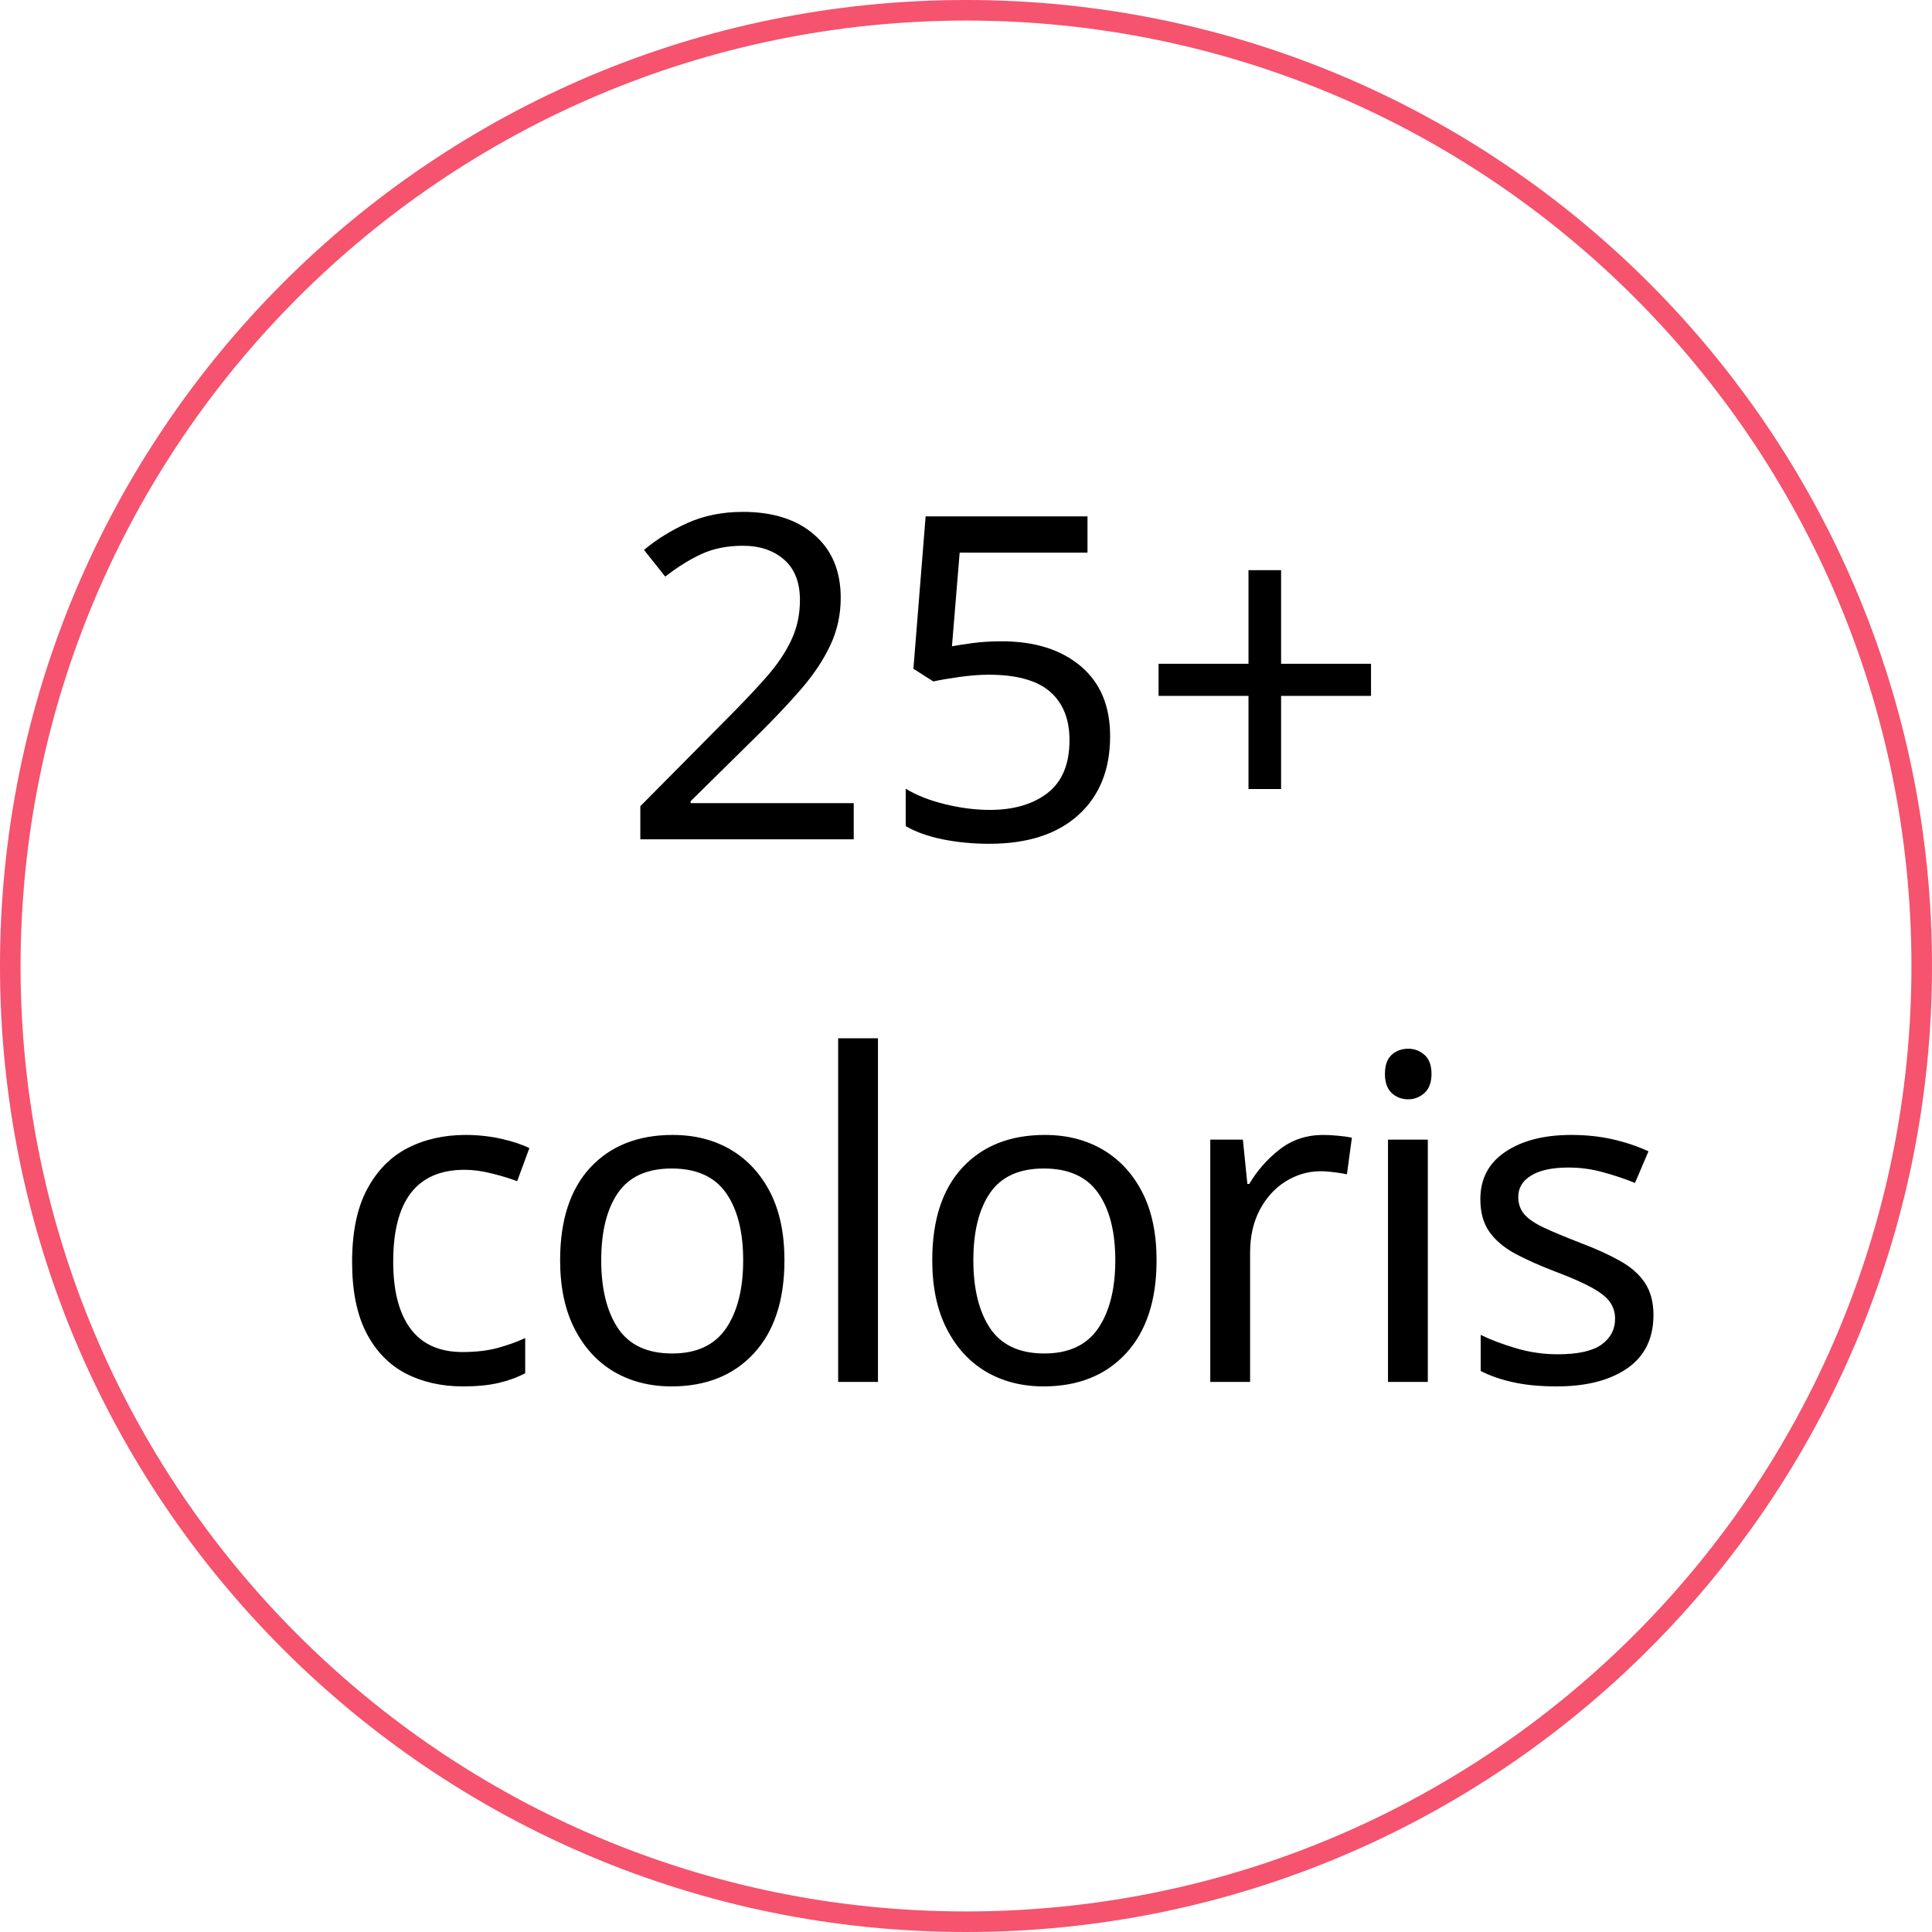
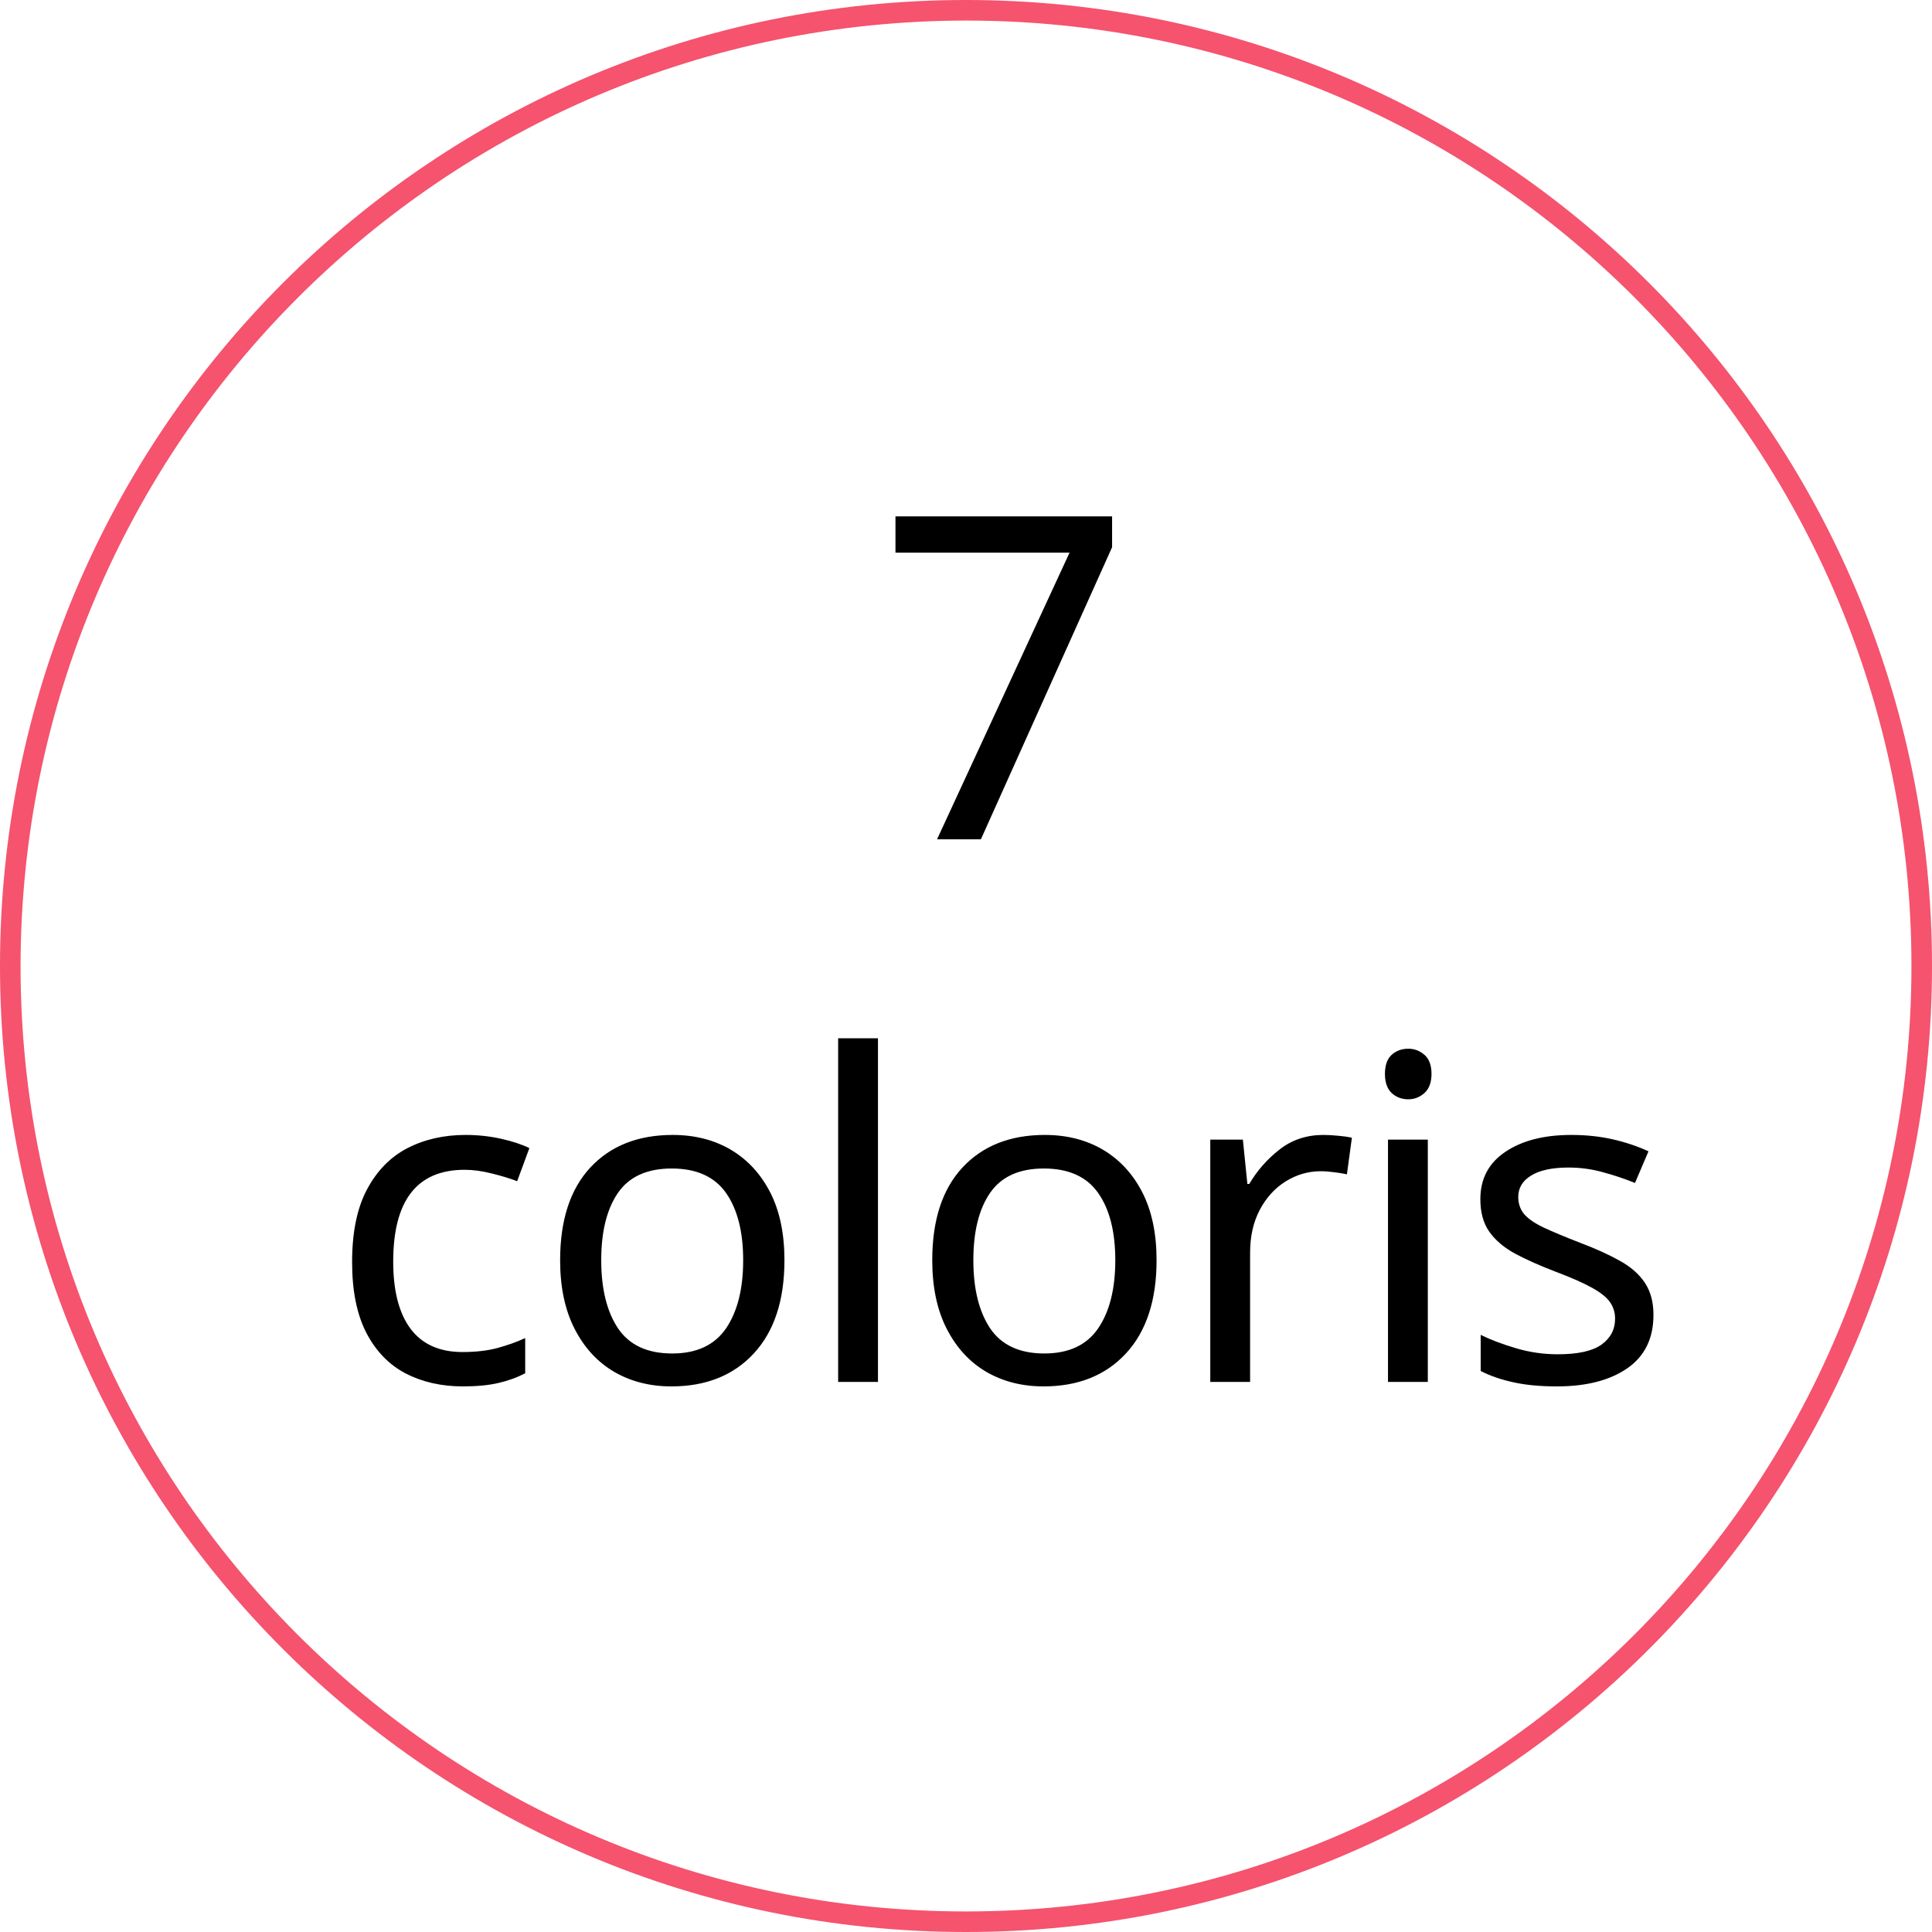
<svg xmlns="http://www.w3.org/2000/svg" viewBox="0 0 188 188">
  <defs>
    <style>.cls-1{fill:#f5536e;}.cls-2{font-size:44px;font-family:AvenirNext-Regular, Avenir Next;}.cls-3{letter-spacing:-0.02em;}.cls-4{letter-spacing:0em;}</style>
  </defs>
  <g id="Layer_2" data-name="Layer 2">
    <g id="Layer_1-2" data-name="Layer 1">
      <path class="cls-1" d="M94,2A92,92,0,1,1,2,94,92.1,92.1,0,0,1,94,2m0-2a94,94,0,1,0,94,94A94,94,0,0,0,94,0Z" />
-       <text class="cls-2" transform="translate(60.2 81.67)">25+<tspan class="cls-3">
-           <tspan x="-28.36" y="52.8">coloris</tspan>
+       <text class="cls-2" transform="translate(85.2 81.67)">7<tspan class="cls-3">
+           <tspan x="-53.36" y="52.8">coloris</tspan>
        </tspan>
      </text>
    </g>
  </g>
</svg>
